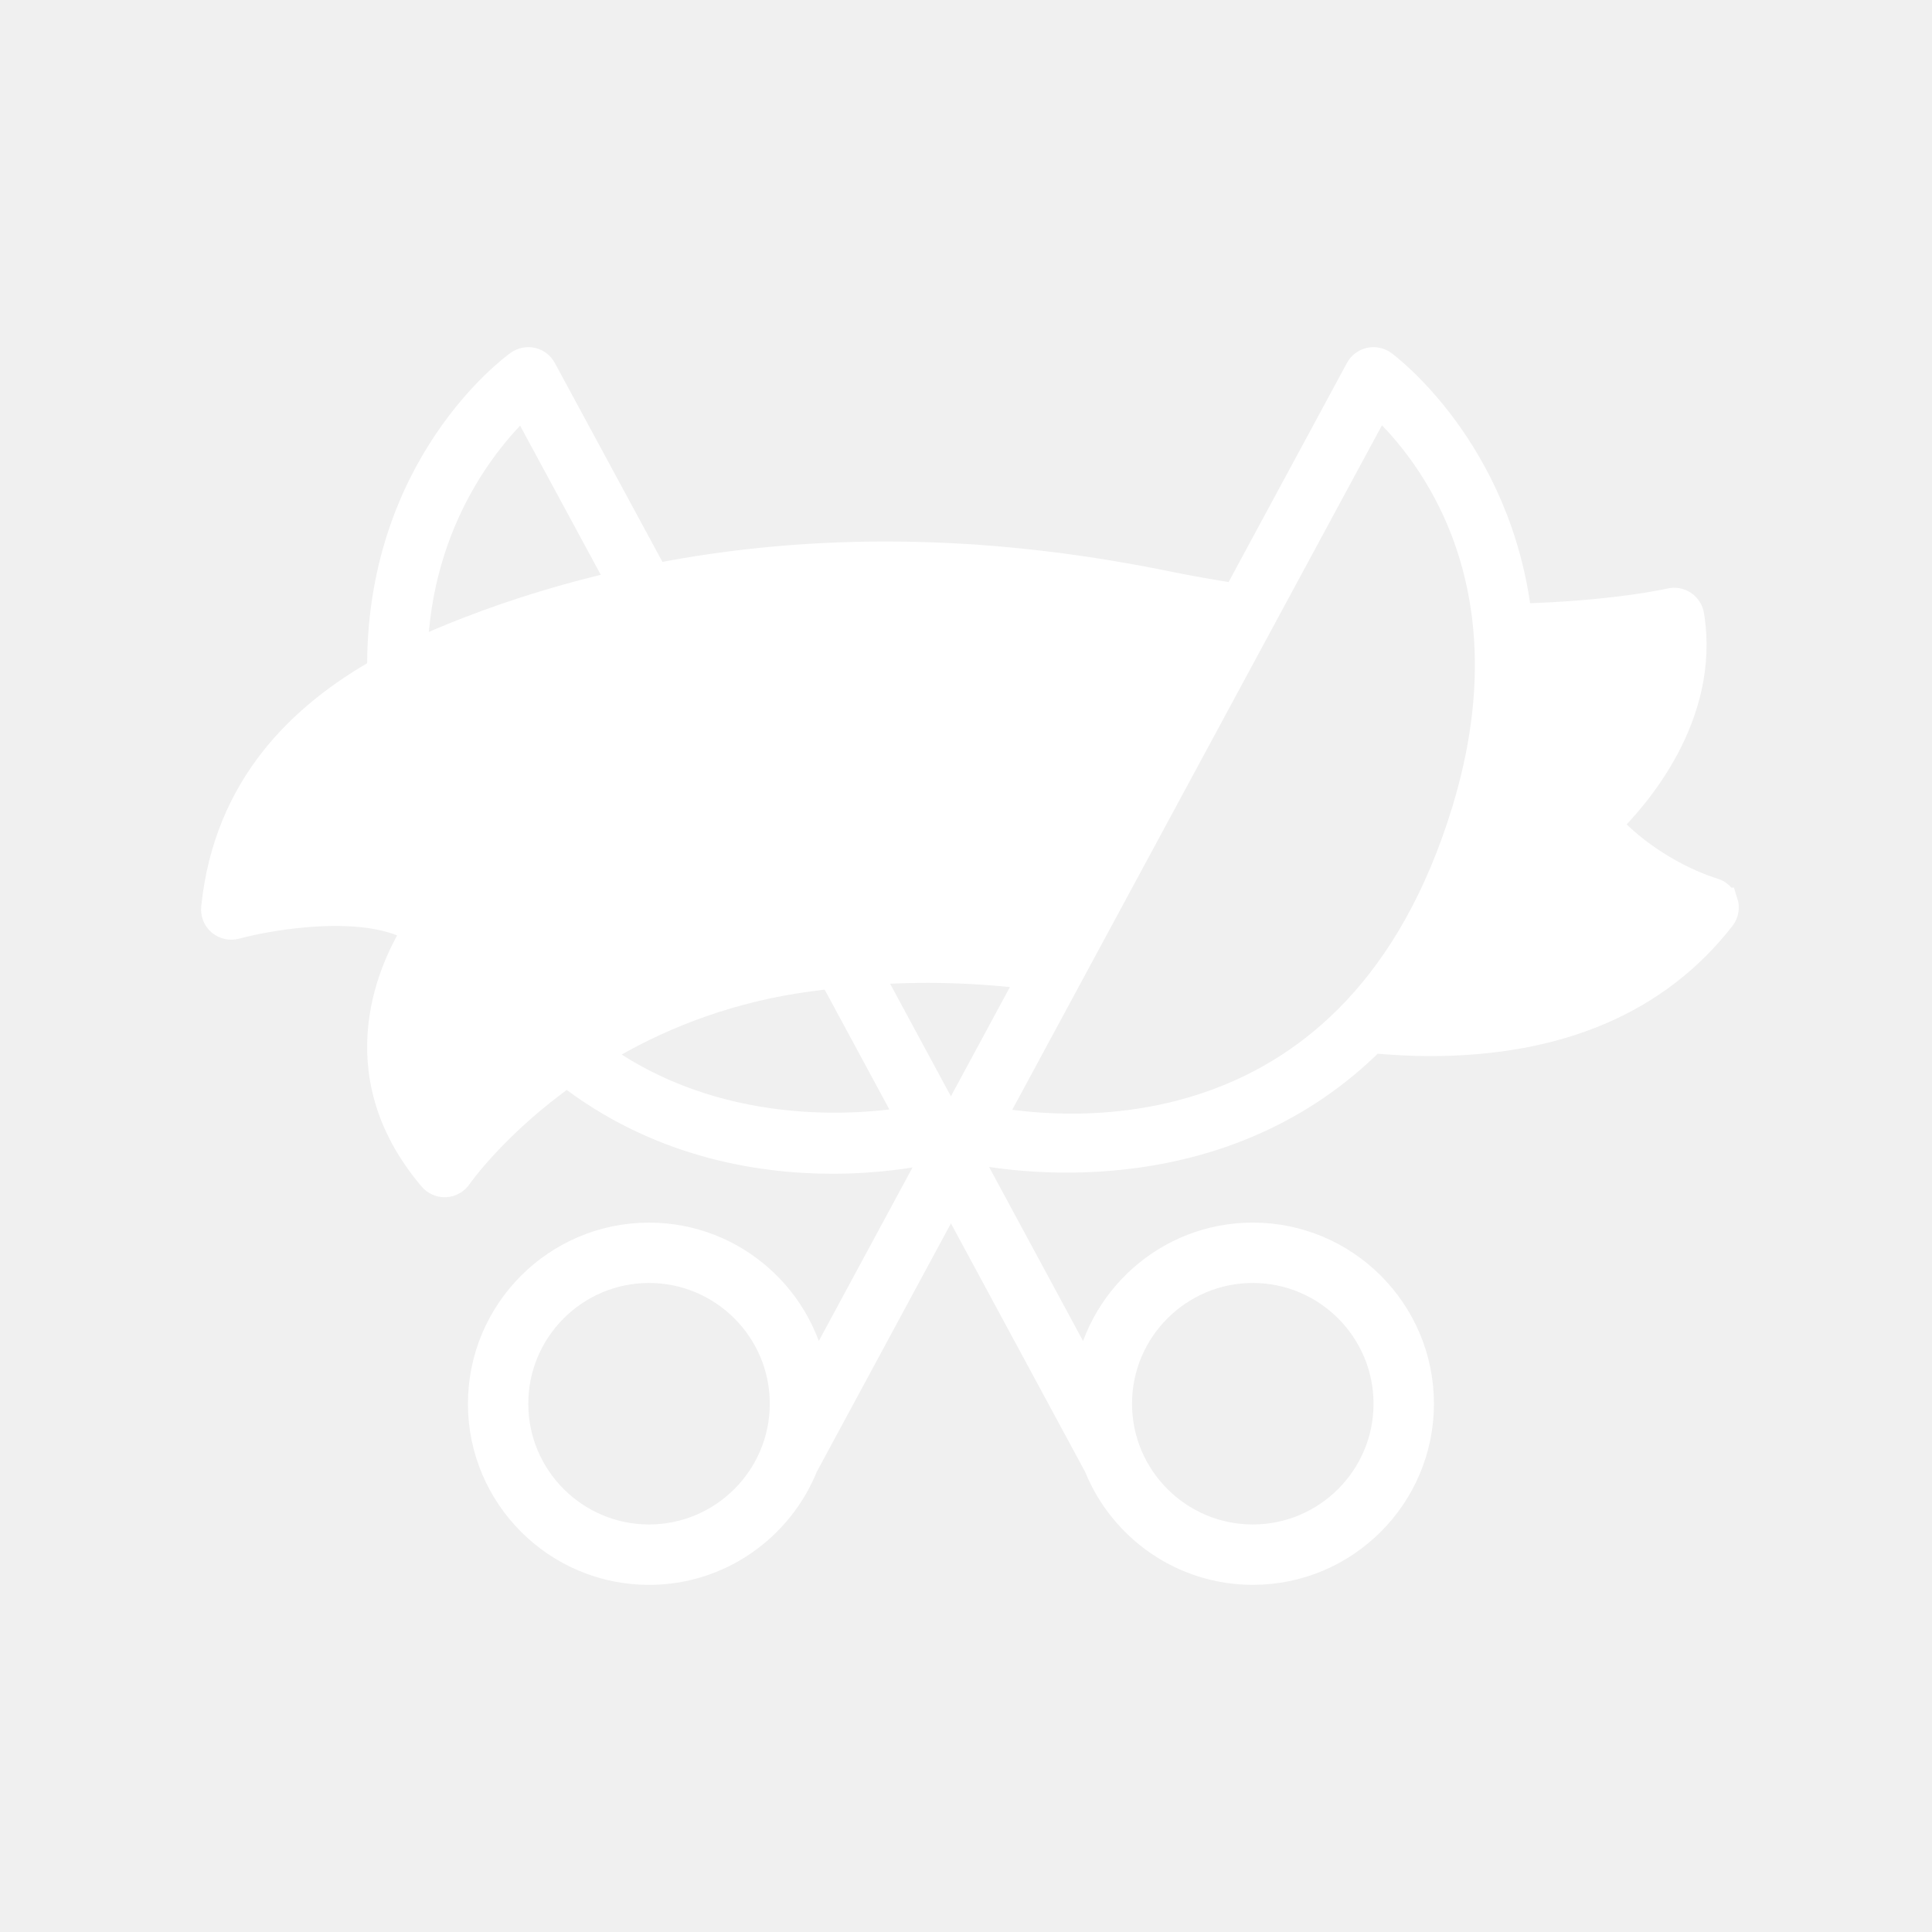
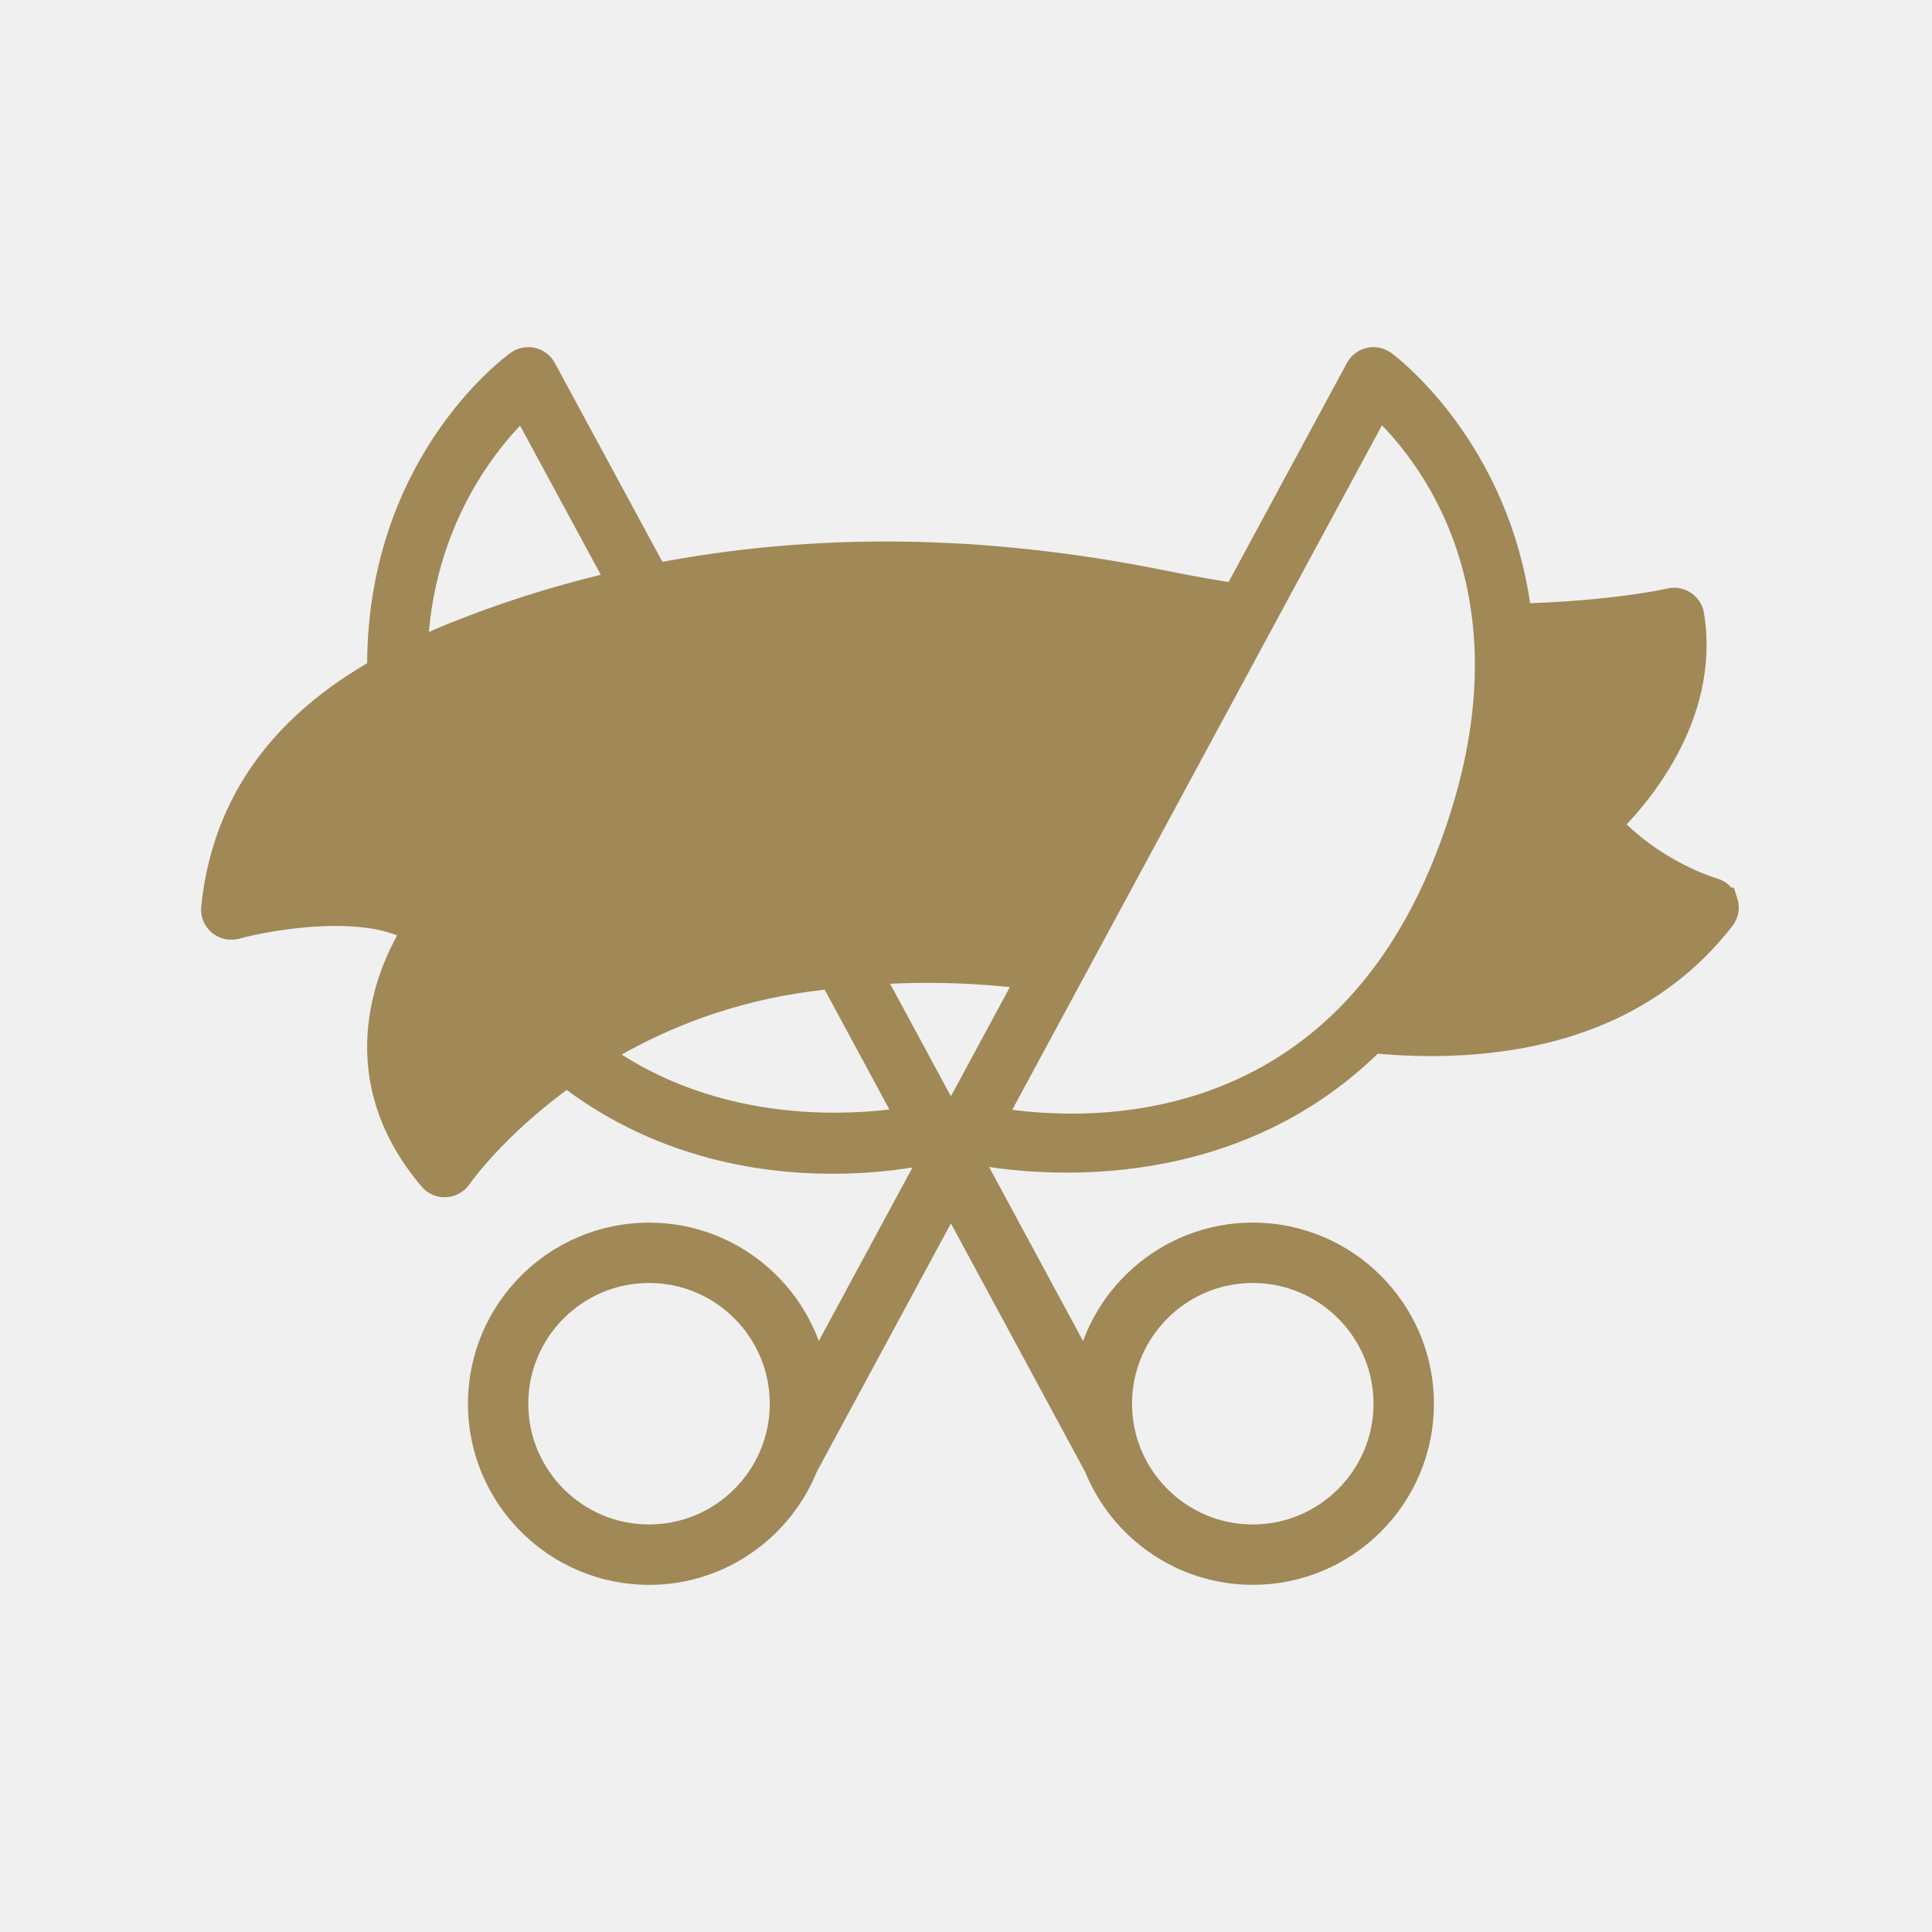
- <svg xmlns="http://www.w3.org/2000/svg" fill="#ffffff" width="800px" height="800px" viewBox="0 0 64 64" stroke="#ffffff">
+ <svg xmlns="http://www.w3.org/2000/svg" fill="#a08857" width="800px" height="800px" viewBox="0 0 64 64" stroke="#a08857">
  <g id="SVGRepo_bgCarrier" stroke-width="0" />
  <g id="SVGRepo_tracerCarrier" stroke-linecap="round" stroke-linejoin="round" />
  <g id="SVGRepo_iconCarrier">
    <g id="a" />
    <g id="b">
      <path d="M57.074,29.902c-.053-.159-.182-.281-.343-.325-.021-.006-1.975-.557-3.546-2.267,.949-.924,3.308-3.601,2.768-6.921-.022-.137-.101-.259-.217-.336-.116-.076-.258-.102-.394-.069-.019,.004-1.861,.431-5.092,.512-.636-5.588-4.409-8.367-4.46-8.403-.117-.083-.264-.112-.404-.081-.14,.033-.259,.123-.327,.249l-4.088,7.568c-.77-.117-1.577-.258-2.473-.441-5.917-1.198-11.545-1.255-16.82-.215l-3.739-6.912c-.068-.126-.188-.217-.327-.249-.139-.031-.287-.003-.403,.08-.192,.138-4.637,3.403-4.546,10.168-2.602,1.465-5.088,3.795-5.5,7.819-.017,.164,.048,.325,.174,.432,.125,.106,.294,.143,.455,.101,1.203-.327,4.462-.877,6.062,.175-.75,1.175-2.497,4.675,.495,8.197,.095,.112,.235,.176,.381,.176l.027-.001c.156-.008,.299-.089,.387-.219,.02-.029,1.224-1.755,3.638-3.456,2.983,2.339,6.325,2.898,8.783,2.898,1.467,0,2.61-.192,3.178-.31l.189,.35-3.982,7.373c-.348-2.7-2.656-4.794-5.449-4.794-3.033,0-5.5,2.467-5.5,5.5s2.467,5.5,5.5,5.5c2.312,0,4.291-1.436,5.104-3.461l4.896-9.066,4.899,9.072c.814,2.022,2.792,3.454,5.101,3.454,3.033,0,5.5-2.467,5.5-5.5s-2.467-5.5-5.5-5.5c-2.793,0-5.102,2.095-5.45,4.796l-3.982-7.374,.193-.358c1.666,.324,8.307,1.228,13.189-3.675,.655,.057,1.295,.096,1.908,.096,4.267,0,7.503-1.381,9.636-4.118,.102-.132,.132-.306,.08-.465ZM21.5,51c-2.481,0-4.5-2.019-4.5-4.5s2.019-4.5,4.5-4.5,4.5,2.019,4.5,4.5-2.019,4.5-4.5,4.5Zm20-9c2.481,0,4.5,2.019,4.5,4.5s-2.019,4.5-4.5,4.5-4.5-2.019-4.5-4.5,2.019-4.5,4.5-4.5ZM17.352,13.277l3.3,6.101c-1.748,.396-3.458,.909-5.122,1.554-.596,.229-1.229,.494-1.87,.804,.115-4.699,2.65-7.505,3.692-8.46Zm2.314,21.624c1.624-1.009,3.683-1.939,6.206-2.409,.575-.107,1.149-.178,1.724-.247l2.646,4.9c-1.693,.292-6.514,.754-10.576-2.243Zm11.834,2.468l-2.825-5.231c1.825-.143,3.672-.092,5.571,.146l-2.746,5.084Zm1.256-.221l12.896-23.877c1.39,1.243,5.365,5.643,2.936,13.605-3.565,11.684-13.243,10.749-15.832,10.272Z" />
    </g>
  </g>
</svg>
